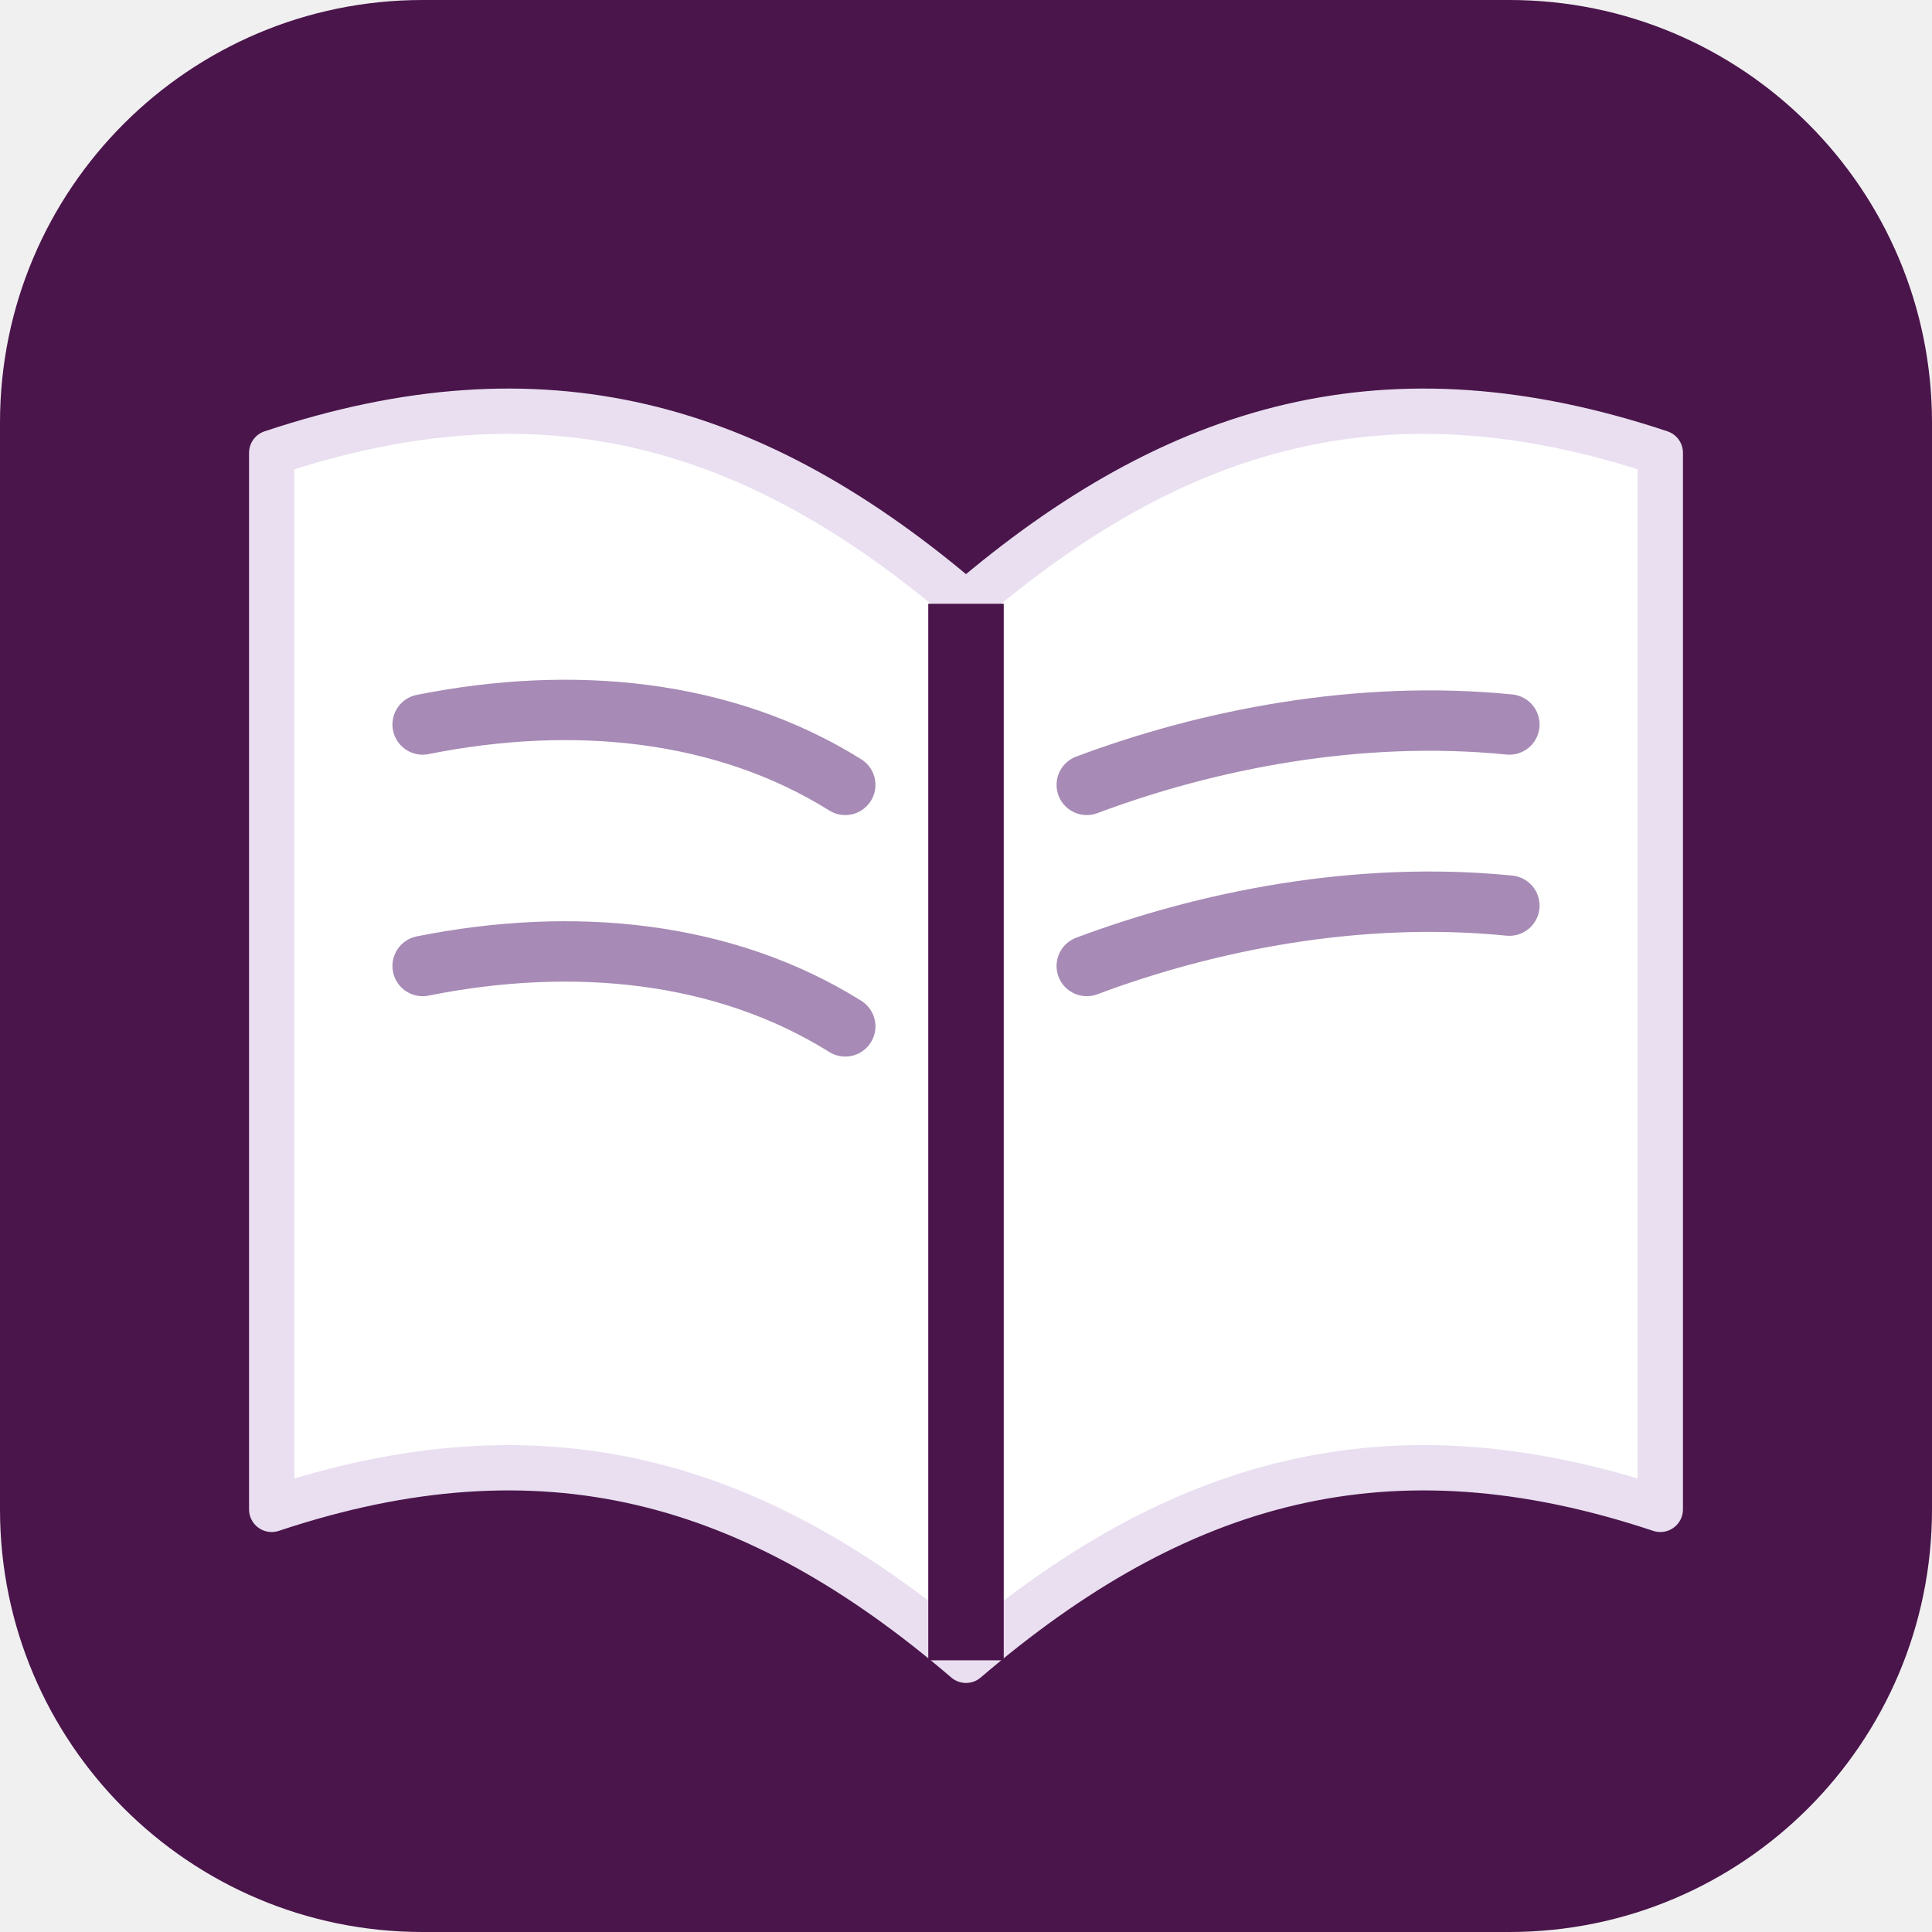
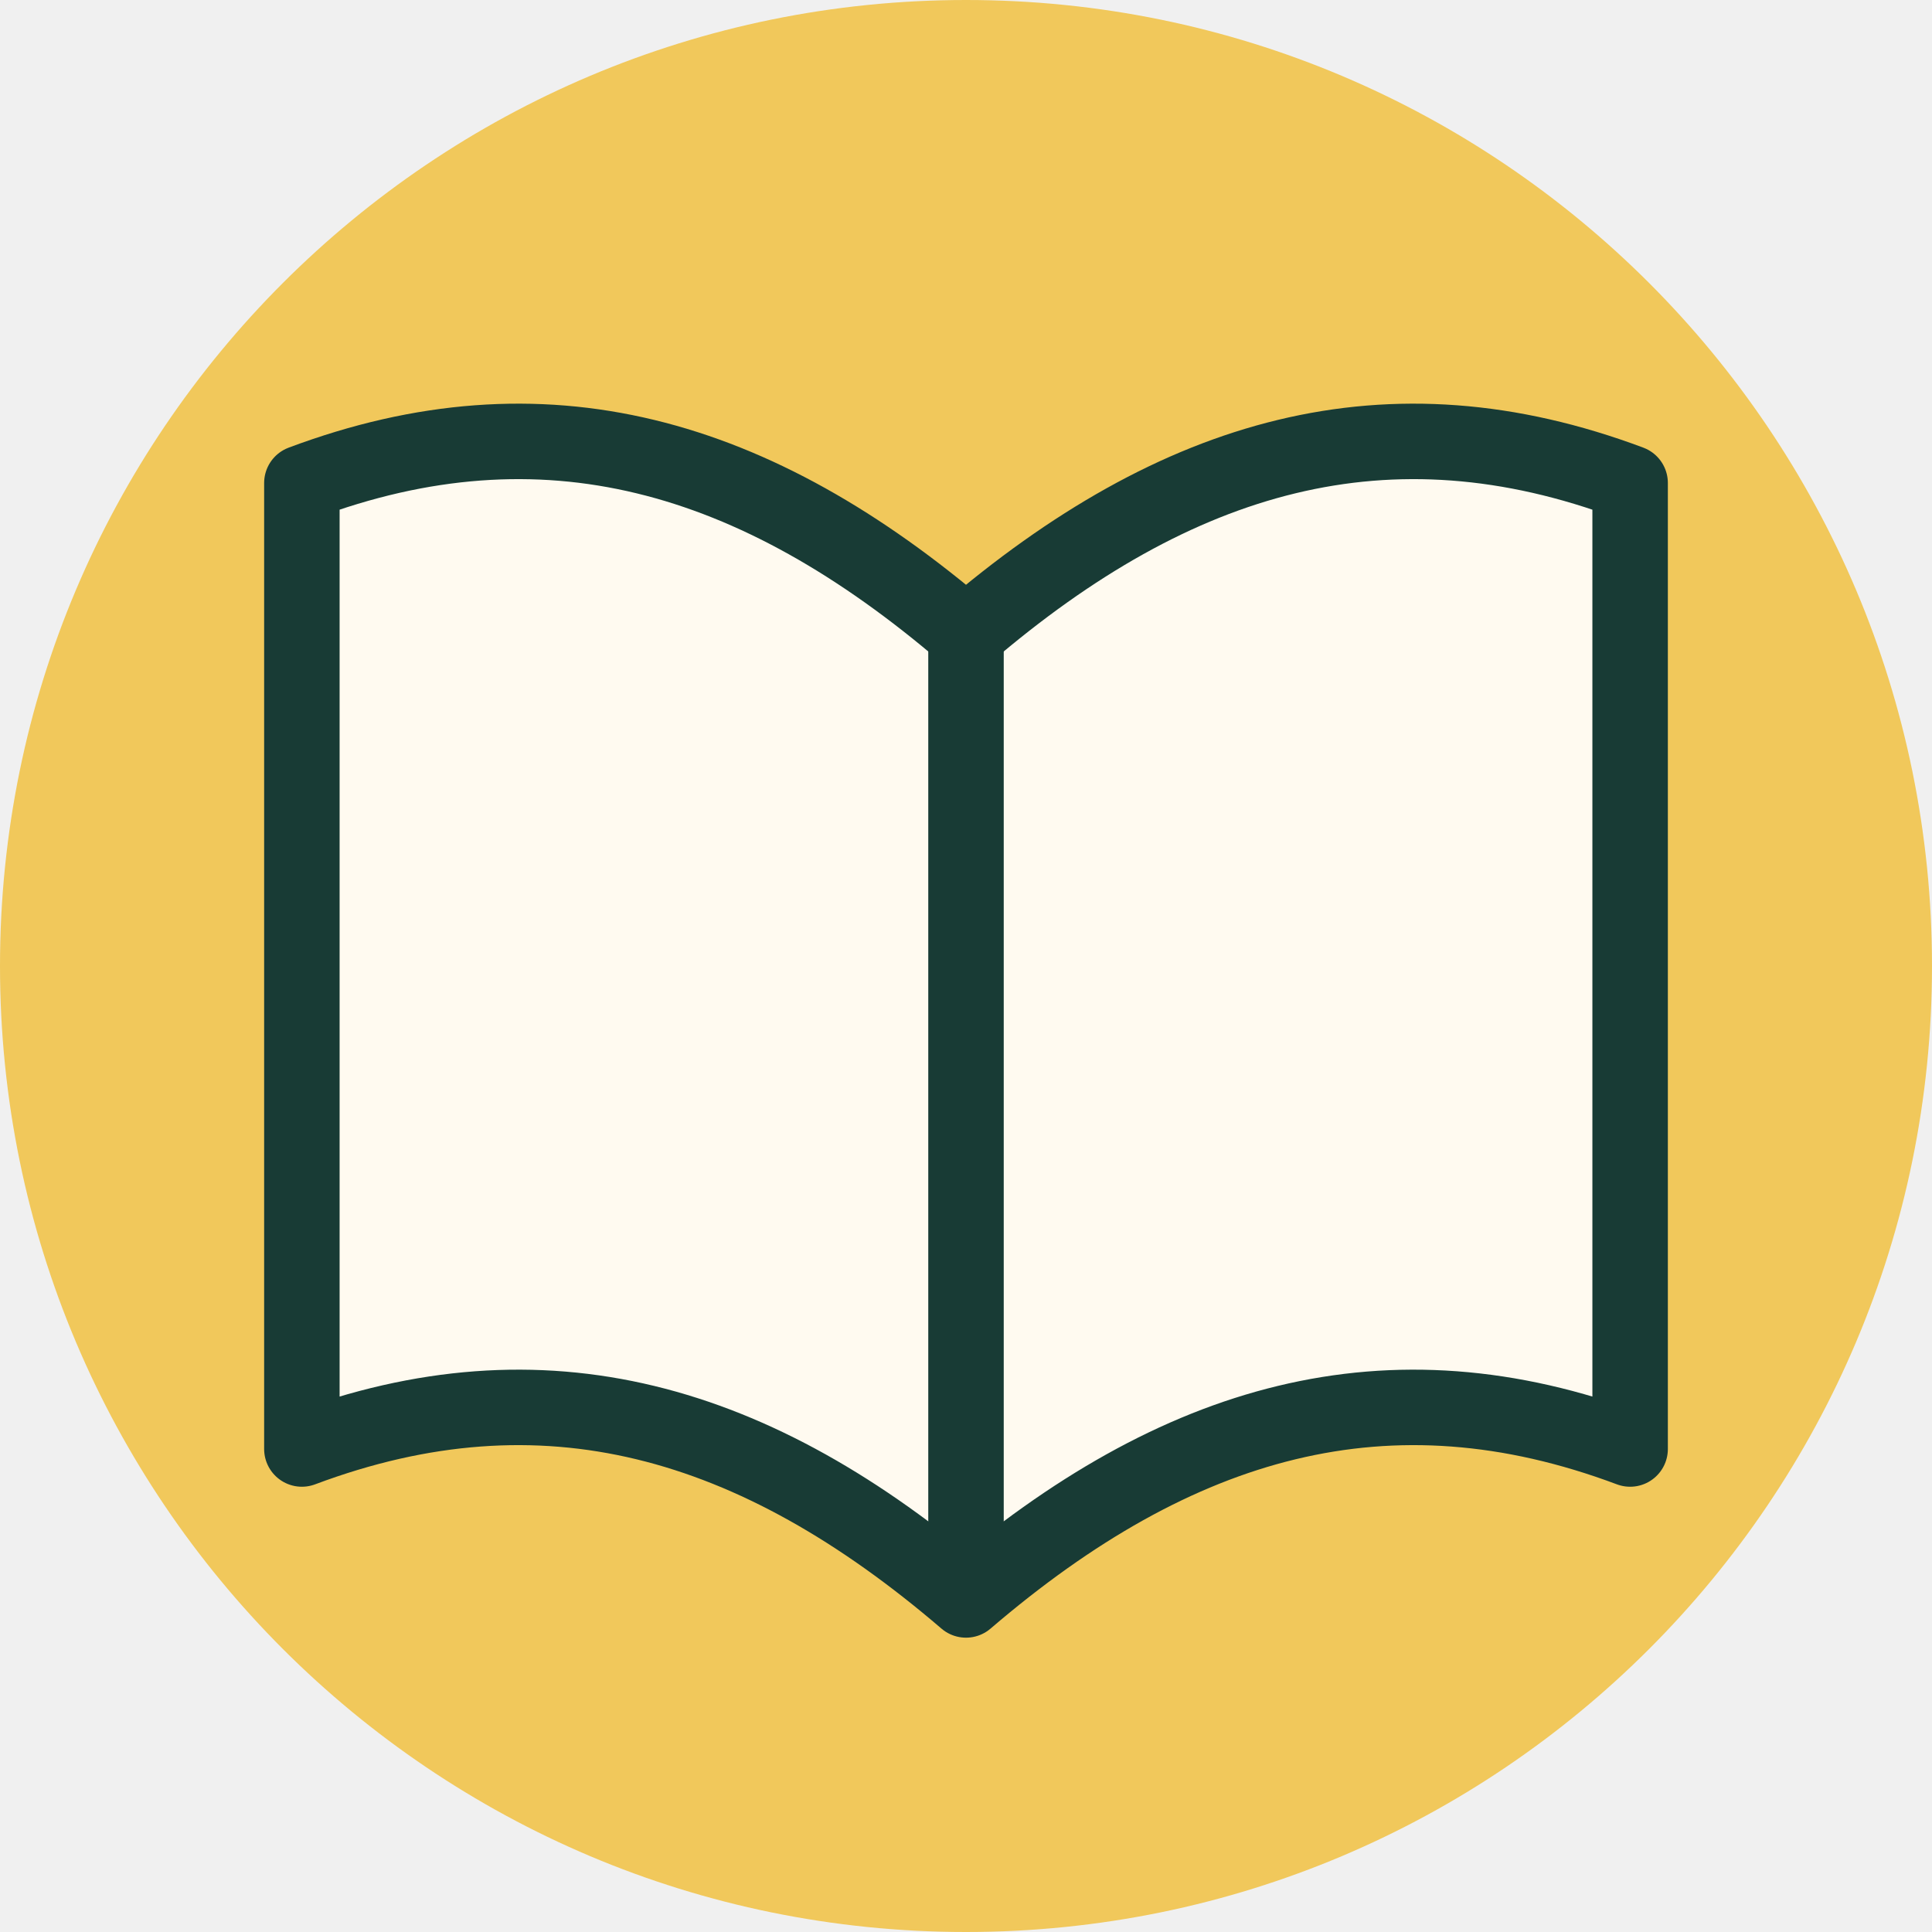
<svg xmlns="http://www.w3.org/2000/svg" viewBox="0 0 64 64">
-   <rect width="64" height="64" rx="14" fill="#4a154b" />
-   <path d="M9 15c9-3 16-1 23 5 7-6 14-8 23-5v35c-9-3-16-1-23 5-7-6-14-8-23-5V15Z" fill="#fff" stroke="#e9dff0" stroke-width="1.5" stroke-linejoin="round" />
-   <path d="M32 20v35" stroke="#4a154b" stroke-width="2.5" />
-   <path d="M14 24c5-1 10-.5 14 2m-14 6c5-1 10-.5 14 2m8-8c4-1.5 9-2.5 14-2m-14 8c4-1.5 9-2.5 14-2" fill="none" stroke="#a78ab5" stroke-width="2" stroke-linecap="round" />
+   <rect width="64" height="64" rx="32" fill="#f1c85b" />
+   <path d="M10 16c8-3 15-1 22 5 7-6 14-8 22-5v32c-8-3-15-1-22 5-7-6-14-8-22-5V16Z" fill="#fffaf0" stroke="#183b35" stroke-width="2.5" stroke-linejoin="round" />
+   <path d="M32 21v32" stroke="#183b35" stroke-width="2.5" />
</svg>
